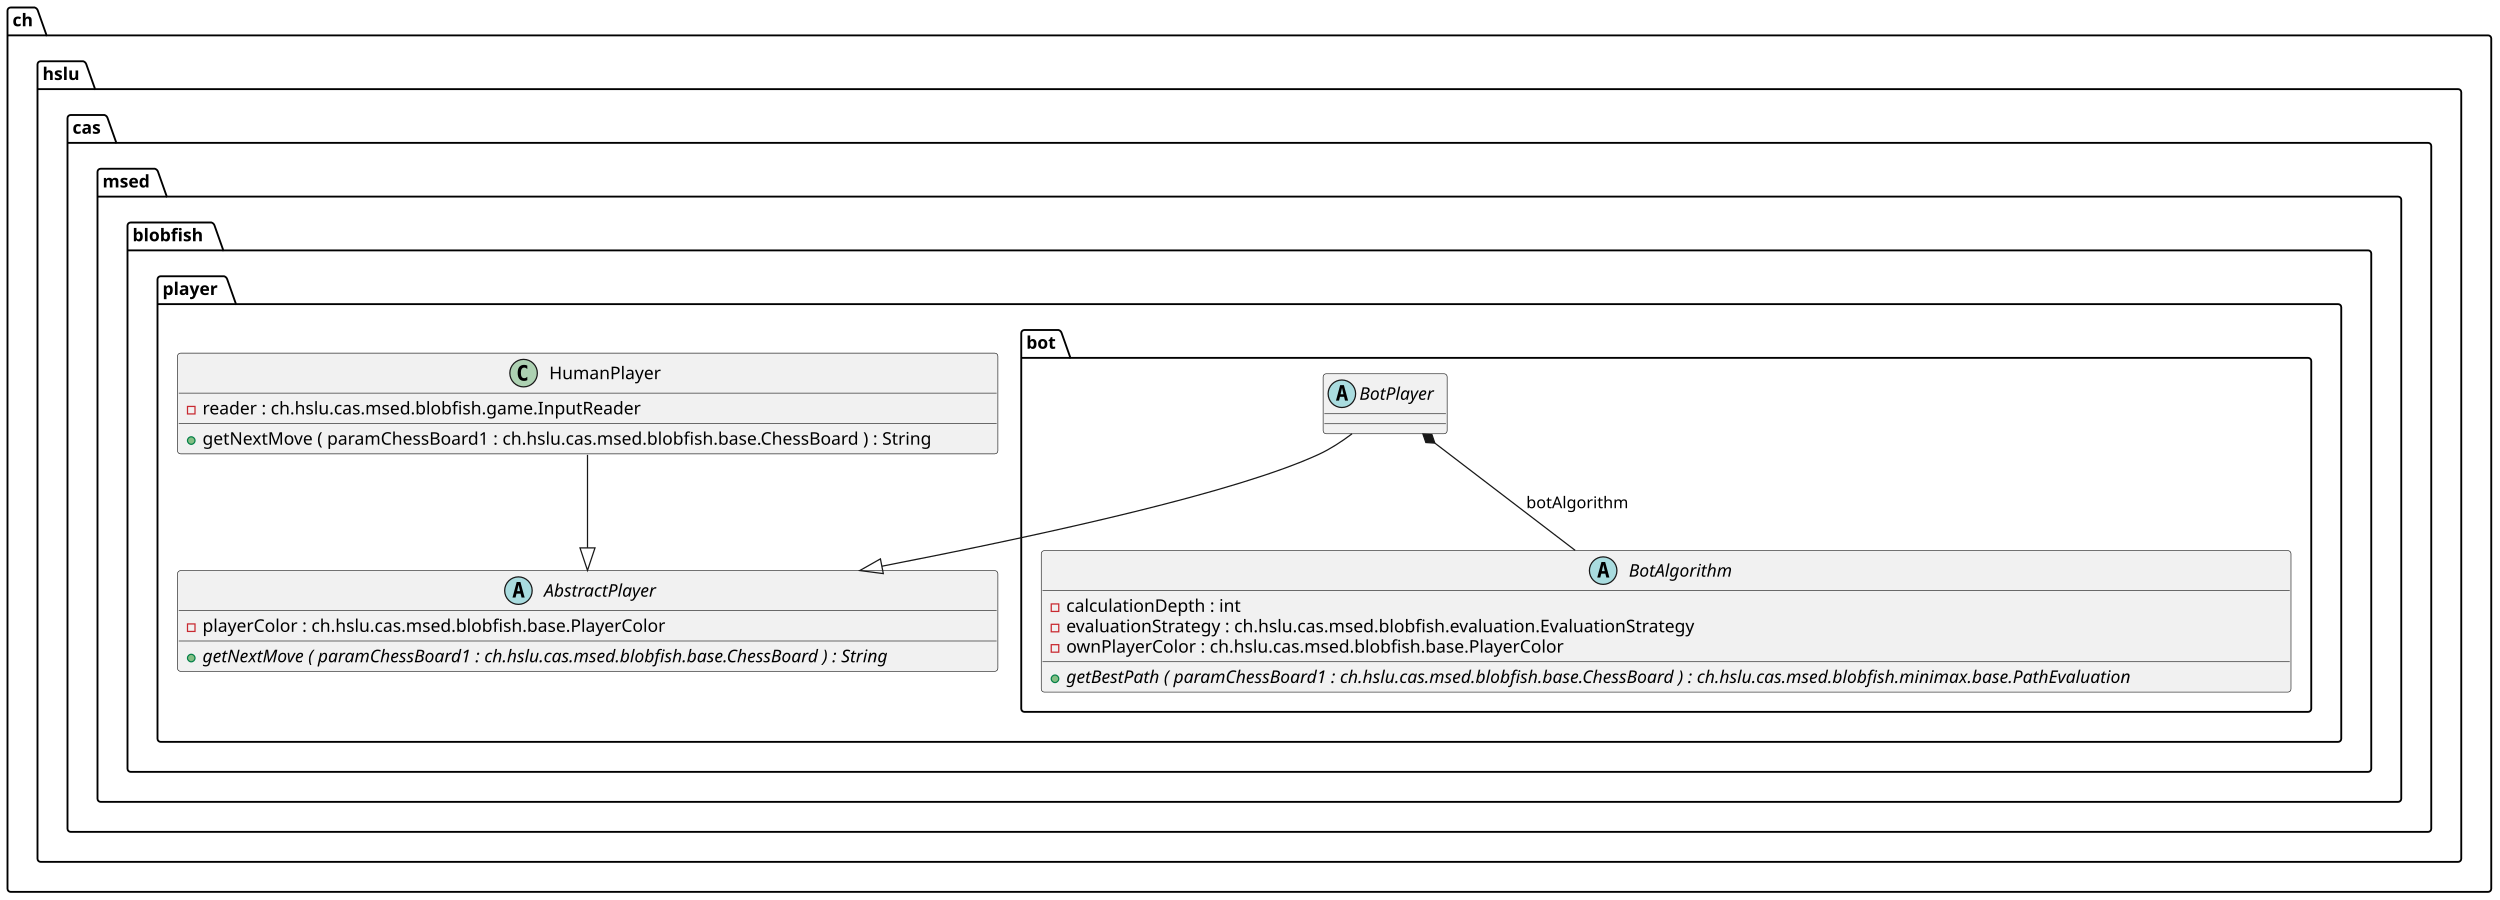
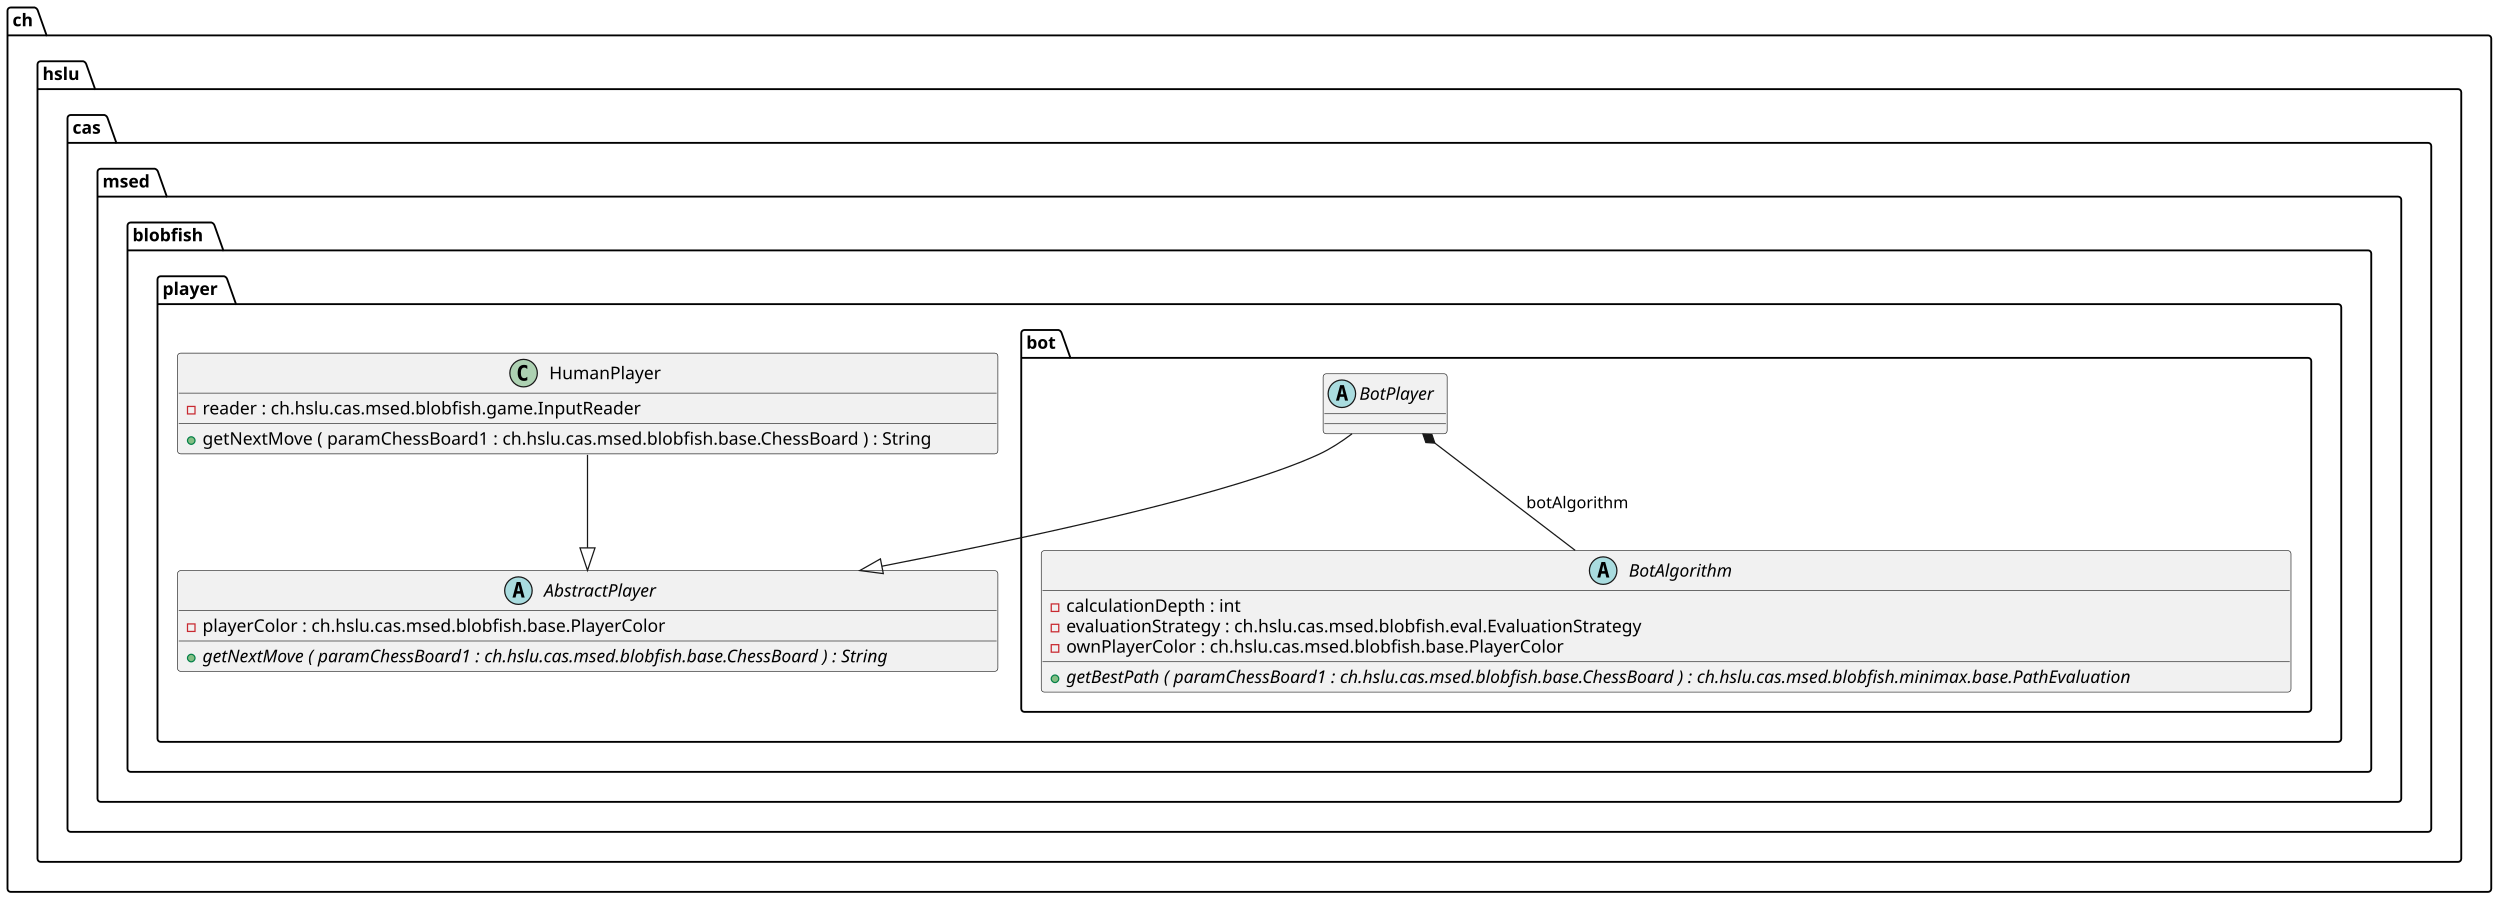
<svg xmlns="http://www.w3.org/2000/svg" contentStyleType="text/css" data-diagram-type="CLASS" height="720px" preserveAspectRatio="none" style="width:2000px;height:720px;background:#FFFFFF;" version="1.1" viewBox="0 0 2000 720" width="2000px" zoomAndPan="magnify">
  <defs />
  <g>
    <g class="cluster" data-entity="ch" data-source-line="2" data-uid="ent0003" id="cluster_ch">
      <path d="M8.5,6 L27.766,6 A3.75,3.75 0 0 1 30.266,8.5 L37.266,28.297 L1990.5,28.297 A2.5,2.5 0 0 1 1993,30.797 L1993,711 A2.5,2.5 0 0 1 1990.5,713.5 L8.5,713.5 A2.5,2.5 0 0 1 6,711 L6,8.5 A2.5,2.5 0 0 1 8.5,6" fill="none" style="stroke:#000000;stroke-width:1.5;" />
      <line style="stroke:#000000;stroke-width:1.5;" x1="6" x2="37.266" y1="28.297" y2="28.297" />
      <text fill="#000000" font-family="sans-serif" font-size="14" font-weight="bold" lengthAdjust="spacing" textLength="18.266" x="10" y="20.995">ch</text>
    </g>
    <g class="cluster" data-entity="hslu" data-source-line="2" data-uid="ent0004" id="cluster_hslu">
      <path d="M32.5,49 L66.565,49 A3.75,3.75 0 0 1 69.065,51.5 L76.065,71.297 L1966.5,71.297 A2.5,2.5 0 0 1 1969,73.797 L1969,687 A2.5,2.5 0 0 1 1966.5,689.5 L32.5,689.5 A2.5,2.5 0 0 1 30,687 L30,51.5 A2.5,2.5 0 0 1 32.5,49" fill="none" style="stroke:#000000;stroke-width:1.5;" />
      <line style="stroke:#000000;stroke-width:1.5;" x1="30" x2="76.065" y1="71.297" y2="71.297" />
      <text fill="#000000" font-family="sans-serif" font-size="14" font-weight="bold" lengthAdjust="spacing" textLength="33.065" x="34" y="63.995">hslu</text>
    </g>
    <g class="cluster" data-entity="cas" data-source-line="2" data-uid="ent0005" id="cluster_cas">
      <path d="M56.5,92 L83.579,92 A3.75,3.75 0 0 1 86.079,94.5 L93.079,114.297 L1942.5,114.297 A2.5,2.5 0 0 1 1945,116.797 L1945,663 A2.5,2.5 0 0 1 1942.5,665.5 L56.5,665.5 A2.5,2.5 0 0 1 54,663 L54,94.5 A2.5,2.5 0 0 1 56.5,92" fill="none" style="stroke:#000000;stroke-width:1.5;" />
      <line style="stroke:#000000;stroke-width:1.5;" x1="54" x2="93.079" y1="114.297" y2="114.297" />
      <text fill="#000000" font-family="sans-serif" font-size="14" font-weight="bold" lengthAdjust="spacing" textLength="26.079" x="58" y="106.995">cas</text>
    </g>
    <g class="cluster" data-entity="msed" data-source-line="2" data-uid="ent0006" id="cluster_msed">
      <path d="M80.5,135 L123.938,135 A3.75,3.75 0 0 1 126.438,137.5 L133.438,157.297 L1918.5,157.297 A2.5,2.5 0 0 1 1921,159.797 L1921,639 A2.5,2.5 0 0 1 1918.5,641.5 L80.5,641.5 A2.5,2.5 0 0 1 78,639 L78,137.5 A2.5,2.5 0 0 1 80.5,135" fill="none" style="stroke:#000000;stroke-width:1.5;" />
      <line style="stroke:#000000;stroke-width:1.5;" x1="78" x2="133.438" y1="157.297" y2="157.297" />
      <text fill="#000000" font-family="sans-serif" font-size="14" font-weight="bold" lengthAdjust="spacing" textLength="42.438" x="82" y="149.995">msed</text>
    </g>
    <g class="cluster" data-entity="blobfish" data-source-line="2" data-uid="ent0007" id="cluster_blobfish">
      <path d="M104.5,178 L169.149,178 A3.75,3.75 0 0 1 171.649,180.5 L178.649,200.297 L1894.5,200.297 A2.5,2.5 0 0 1 1897,202.797 L1897,615 A2.5,2.5 0 0 1 1894.5,617.5 L104.5,617.5 A2.5,2.5 0 0 1 102,615 L102,180.5 A2.5,2.5 0 0 1 104.5,178" fill="none" style="stroke:#000000;stroke-width:1.5;" />
      <line style="stroke:#000000;stroke-width:1.5;" x1="102" x2="178.649" y1="200.297" y2="200.297" />
      <text fill="#000000" font-family="sans-serif" font-size="14" font-weight="bold" lengthAdjust="spacing" textLength="63.649" x="106" y="192.995">blobfish</text>
    </g>
    <g class="cluster" data-entity="player" data-source-line="2" data-uid="ent0008" id="cluster_player">
      <path d="M128.5,221 L179.293,221 A3.75,3.75 0 0 1 181.793,223.5 L188.793,243.297 L1870.5,243.297 A2.5,2.5 0 0 1 1873,245.797 L1873,591 A2.5,2.5 0 0 1 1870.5,593.5 L128.5,593.5 A2.5,2.5 0 0 1 126,591 L126,223.5 A2.5,2.5 0 0 1 128.5,221" fill="none" style="stroke:#000000;stroke-width:1.5;" />
      <line style="stroke:#000000;stroke-width:1.5;" x1="126" x2="188.793" y1="243.297" y2="243.297" />
      <text fill="#000000" font-family="sans-serif" font-size="14" font-weight="bold" lengthAdjust="spacing" textLength="49.793" x="130" y="235.995">player</text>
    </g>
    <g class="cluster" data-entity="bot" data-source-line="14" data-uid="ent0011" id="cluster_bot">
      <path d="M819.5,264 L846.832,264 A3.75,3.75 0 0 1 849.332,266.5 L856.332,286.297 L1846.5,286.297 A2.5,2.5 0 0 1 1849,288.797 L1849,567 A2.5,2.5 0 0 1 1846.5,569.5 L819.5,569.5 A2.5,2.5 0 0 1 817,567 L817,266.5 A2.5,2.5 0 0 1 819.5,264" fill="none" style="stroke:#000000;stroke-width:1.5;" />
      <line style="stroke:#000000;stroke-width:1.5;" x1="817" x2="856.332" y1="286.297" y2="286.297" />
      <text fill="#000000" font-family="sans-serif" font-size="14" font-weight="bold" lengthAdjust="spacing" textLength="26.332" x="821" y="278.995">bot</text>
    </g>
    <g class="entity" data-entity="AbstractPlayer" data-source-line="2" data-uid="ent0002" id="entity_AbstractPlayer">
      <rect fill="#F1F1F1" height="80.594" rx="2.5" ry="2.5" style="stroke:#181818;stroke-width:0.5;" width="656.301" x="142" y="456.5" />
      <ellipse cx="414.733" cy="472.5" fill="#A9DCDF" rx="11" ry="11" style="stroke:#181818;stroke-width:1;" />
      <path d="M414.843,467.844 L413.687,472.922 L416.015,472.922 L414.843,467.844 Z M413.358,465.609 L416.343,465.609 L419.702,478 L417.249,478 L416.483,474.938 L413.202,474.938 L412.452,478 L410.015,478 L413.358,465.609 Z " fill="#000000" />
      <text fill="#000000" font-family="sans-serif" font-size="14" font-style="italic" lengthAdjust="spacing" textLength="102.334" x="435.233" y="477.347">AbstractPlayer</text>
      <line style="stroke:#181818;stroke-width:0.5;" x1="143" x2="797.301" y1="488.5" y2="488.5" />
      <rect fill="none" height="6" style="stroke:#C82930;stroke-width:1;" width="6" x="150" y="499.148" />
      <text fill="#000000" font-family="sans-serif" font-size="14" lengthAdjust="spacing" textLength="397.086" x="162" y="505.495">playerColor : ch.hslu.cas.msed.blobfish.base.PlayerColor</text>
      <line style="stroke:#181818;stroke-width:0.5;" x1="143" x2="797.301" y1="512.797" y2="512.797" />
      <ellipse cx="153" cy="526.445" fill="#84BE84" rx="3" ry="3" style="stroke:#038048;stroke-width:1;" />
      <text fill="#000000" font-family="sans-serif" font-size="14" font-style="italic" lengthAdjust="spacing" textLength="630.301" x="162" y="529.792">getNextMove ( paramChessBoard1 : ch.hslu.cas.msed.blobfish.base.ChessBoard ) : String</text>
    </g>
    <g class="entity" data-entity="HumanPlayer" data-source-line="8" data-uid="ent0009" id="entity_HumanPlayer">
      <rect fill="#F1F1F1" height="80.594" rx="2.5" ry="2.5" style="stroke:#181818;stroke-width:0.5;" width="656.301" x="142" y="282.5" />
      <ellipse cx="418.873" cy="298.5" fill="#ADD1B2" rx="11" ry="11" style="stroke:#181818;stroke-width:1;" />
      <path d="M421.841,304.141 Q421.263,304.438 420.623,304.578 Q419.982,304.734 419.279,304.734 Q416.779,304.734 415.451,303.094 Q414.138,301.438 414.138,298.312 Q414.138,295.188 415.451,293.531 Q416.779,291.875 419.279,291.875 Q419.982,291.875 420.623,292.031 Q421.279,292.188 421.841,292.484 L421.841,295.203 Q421.216,294.625 420.623,294.359 Q420.029,294.078 419.404,294.078 Q418.06,294.078 417.373,295.156 Q416.685,296.219 416.685,298.312 Q416.685,300.406 417.373,301.484 Q418.06,302.547 419.404,302.547 Q420.029,302.547 420.623,302.281 Q421.216,302 421.841,301.422 L421.841,304.141 Z " fill="#000000" />
      <text fill="#000000" font-family="sans-serif" font-size="14" lengthAdjust="spacing" textLength="94.056" x="439.373" y="303.347">HumanPlayer</text>
      <line style="stroke:#181818;stroke-width:0.5;" x1="143" x2="797.301" y1="314.5" y2="314.5" />
      <rect fill="none" height="6" style="stroke:#C82930;stroke-width:1;" width="6" x="150" y="325.148" />
      <text fill="#000000" font-family="sans-serif" font-size="14" lengthAdjust="spacing" textLength="375.382" x="162" y="331.495">reader : ch.hslu.cas.msed.blobfish.game.InputReader</text>
      <line style="stroke:#181818;stroke-width:0.5;" x1="143" x2="797.301" y1="338.797" y2="338.797" />
      <ellipse cx="153" cy="352.445" fill="#84BE84" rx="3" ry="3" style="stroke:#038048;stroke-width:1;" />
      <text fill="#000000" font-family="sans-serif" font-size="14" lengthAdjust="spacing" textLength="630.301" x="162" y="355.792">getNextMove ( paramChessBoard1 : ch.hslu.cas.msed.blobfish.base.ChessBoard ) : String</text>
    </g>
    <g class="entity" data-entity="BotAlgorithm" data-source-line="14" data-uid="ent0010" id="entity_BotAlgorithm">
      <rect fill="#F1F1F1" height="113.188" rx="2.5" ry="2.5" style="stroke:#181818;stroke-width:0.5;" width="999.786" x="833" y="440.5" />
      <ellipse cx="1282.531" cy="456.5" fill="#A9DCDF" rx="11" ry="11" style="stroke:#181818;stroke-width:1;" />
      <path d="M1282.641,451.844 L1281.484,456.922 L1283.812,456.922 L1282.641,451.844 Z M1281.156,449.609 L1284.141,449.609 L1287.5,462 L1285.047,462 L1284.281,458.938 L1281,458.938 L1280.25,462 L1277.812,462 L1281.156,449.609 Z " fill="#000000" />
      <text fill="#000000" font-family="sans-serif" font-size="14" font-style="italic" lengthAdjust="spacing" textLength="92.224" x="1303.031" y="461.347">BotAlgorithm</text>
      <line style="stroke:#181818;stroke-width:0.5;" x1="834" x2="1831.786" y1="472.5" y2="472.5" />
      <rect fill="none" height="6" style="stroke:#C82930;stroke-width:1;" width="6" x="841" y="483.148" />
      <text fill="#000000" font-family="sans-serif" font-size="14" lengthAdjust="spacing" textLength="150.534" x="853" y="489.495">calculationDepth : int</text>
      <rect fill="none" height="6" style="stroke:#C82930;stroke-width:1;" width="6" x="841" y="499.445" />
-       <text fill="#000000" font-family="sans-serif" font-size="14" lengthAdjust="spacing" textLength="544.148" x="853" y="505.792">evaluationStrategy : ch.hslu.cas.msed.blobfish.evaluation.EvaluationStrategy</text>
+       <text fill="#000000" font-family="sans-serif" font-size="14" lengthAdjust="spacing" textLength="544.148" x="853" y="505.792">evaluationStrategy
+     : ch.hslu.cas.msed.blobfish.eval.EvaluationStrategy</text>
      <rect fill="none" height="6" style="stroke:#C82930;stroke-width:1;" width="6" x="841" y="515.742" />
      <text fill="#000000" font-family="sans-serif" font-size="14" lengthAdjust="spacing" textLength="425.53" x="853" y="522.089">ownPlayerColor : ch.hslu.cas.msed.blobfish.base.PlayerColor</text>
      <line style="stroke:#181818;stroke-width:0.5;" x1="834" x2="1831.786" y1="529.391" y2="529.391" />
      <ellipse cx="844" cy="543.039" fill="#84BE84" rx="3" ry="3" style="stroke:#038048;stroke-width:1;" />
      <text fill="#000000" font-family="sans-serif" font-size="14" font-style="italic" lengthAdjust="spacing" textLength="973.786" x="853" y="546.386">getBestPath ( paramChessBoard1 : ch.hslu.cas.msed.blobfish.base.ChessBoard ) : ch.hslu.cas.msed.blobfish.minimax.base.PathEvaluation</text>
    </g>
    <g class="entity" data-entity="BotPlayer" data-source-line="22" data-uid="ent0012" id="entity_BotPlayer">
      <rect fill="#F1F1F1" height="48" rx="2.5" ry="2.5" style="stroke:#181818;stroke-width:0.5;" width="99.225" x="1058.5" y="299" />
      <ellipse cx="1073.5" cy="315" fill="#A9DCDF" rx="11" ry="11" style="stroke:#181818;stroke-width:1;" />
      <path d="M1073.609,310.344 L1072.453,315.422 L1074.781,315.422 L1073.609,310.344 Z M1072.125,308.109 L1075.109,308.109 L1078.469,320.5 L1076.016,320.5 L1075.25,317.438 L1071.969,317.438 L1071.219,320.5 L1068.781,320.5 L1072.125,308.109 Z " fill="#000000" />
      <text fill="#000000" font-family="sans-serif" font-size="14" font-style="italic" lengthAdjust="spacing" textLength="67.225" x="1087.5" y="319.847">BotPlayer</text>
      <line style="stroke:#181818;stroke-width:0.5;" x1="1059.5" x2="1156.725" y1="331" y2="331" />
      <line style="stroke:#181818;stroke-width:0.5;" x1="1059.5" x2="1156.725" y1="339" y2="339" />
    </g>
    <g class="link" data-entity-1="HumanPlayer" data-entity-2="AbstractPlayer" data-source-line="28" data-uid="lnk13" id="link_HumanPlayer_AbstractPlayer">
      <path codeLine="28" d="M470,363.89 C470,391.68 470,410.58 470,438.32" fill="none" id="HumanPlayer-to-AbstractPlayer" style="stroke:#181818;stroke-width:1;" />
      <polygon fill="none" points="470,456.32,476,438.32,464,438.32,470,456.32" style="stroke:#181818;stroke-width:1;" />
    </g>
    <g class="link" data-entity-1="BotPlayer" data-entity-2="BotAlgorithm" data-source-line="29" data-uid="lnk14" id="link_BotPlayer_BotAlgorithm">
      <path codeLine="29" d="M1147.874,354.488 C1178.944,378.238 1218.86,408.75 1260.14,440.3" fill="none" id="BotPlayer-backto-BotAlgorithm" style="stroke:#181818;stroke-width:1;" />
      <polygon fill="#181818" points="1138.34,347.2,1140.678,354.022,1147.874,354.488,1145.536,347.666,1138.34,347.2" style="stroke:#181818;stroke-width:1;" />
      <text fill="#000000" font-family="sans-serif" font-size="13" lengthAdjust="spacing" textLength="84.97" x="1221" y="406.567">botAlgorithm</text>
    </g>
    <g class="link" data-entity-1="BotPlayer" data-entity-2="AbstractPlayer" data-source-line="30" data-uid="lnk15" id="link_BotPlayer_AbstractPlayer">
      <path codeLine="30" d="M1081.61,347.04 C1073.51,353.15 1064.28,359.23 1055,363.5 C989.91,393.48 843.407,426.072 705.487,452.992" fill="none" id="BotPlayer-to-AbstractPlayer" style="stroke:#181818;stroke-width:1;" />
      <polygon fill="none" points="687.82,456.44,706.636,458.881,704.337,447.103,687.82,456.44" style="stroke:#181818;stroke-width:1;" />
    </g>
  </g>
</svg>
